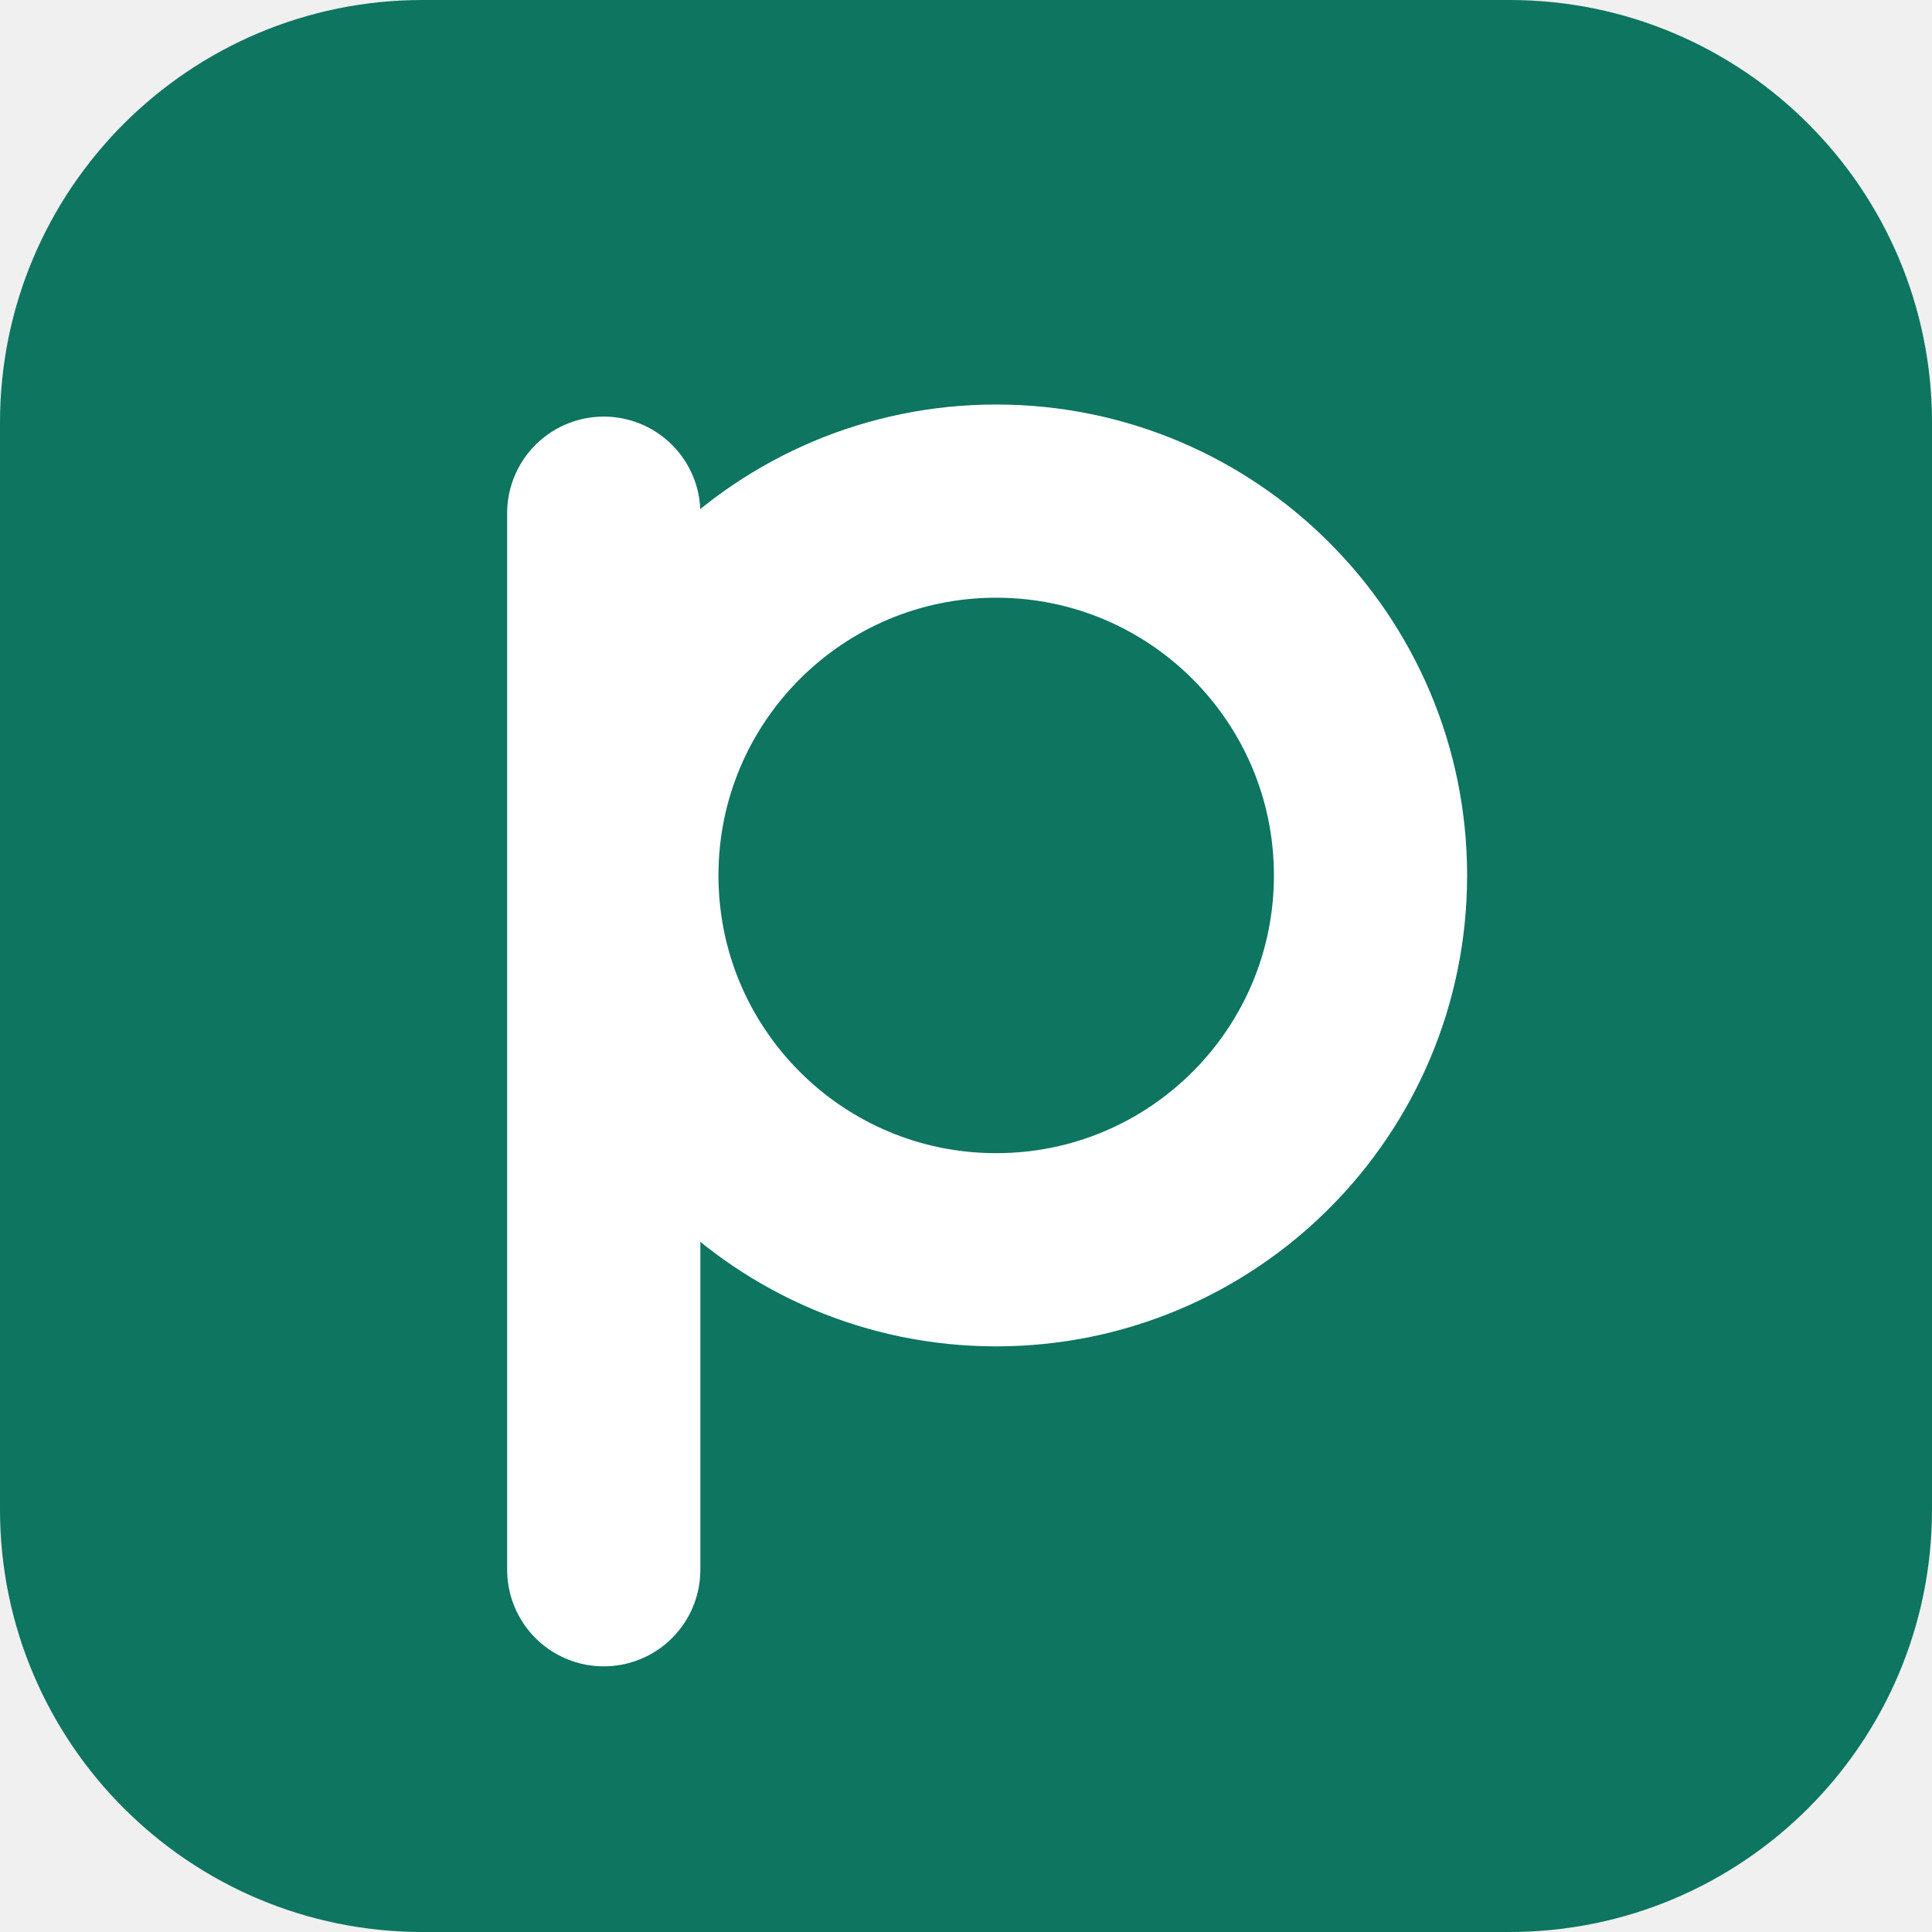
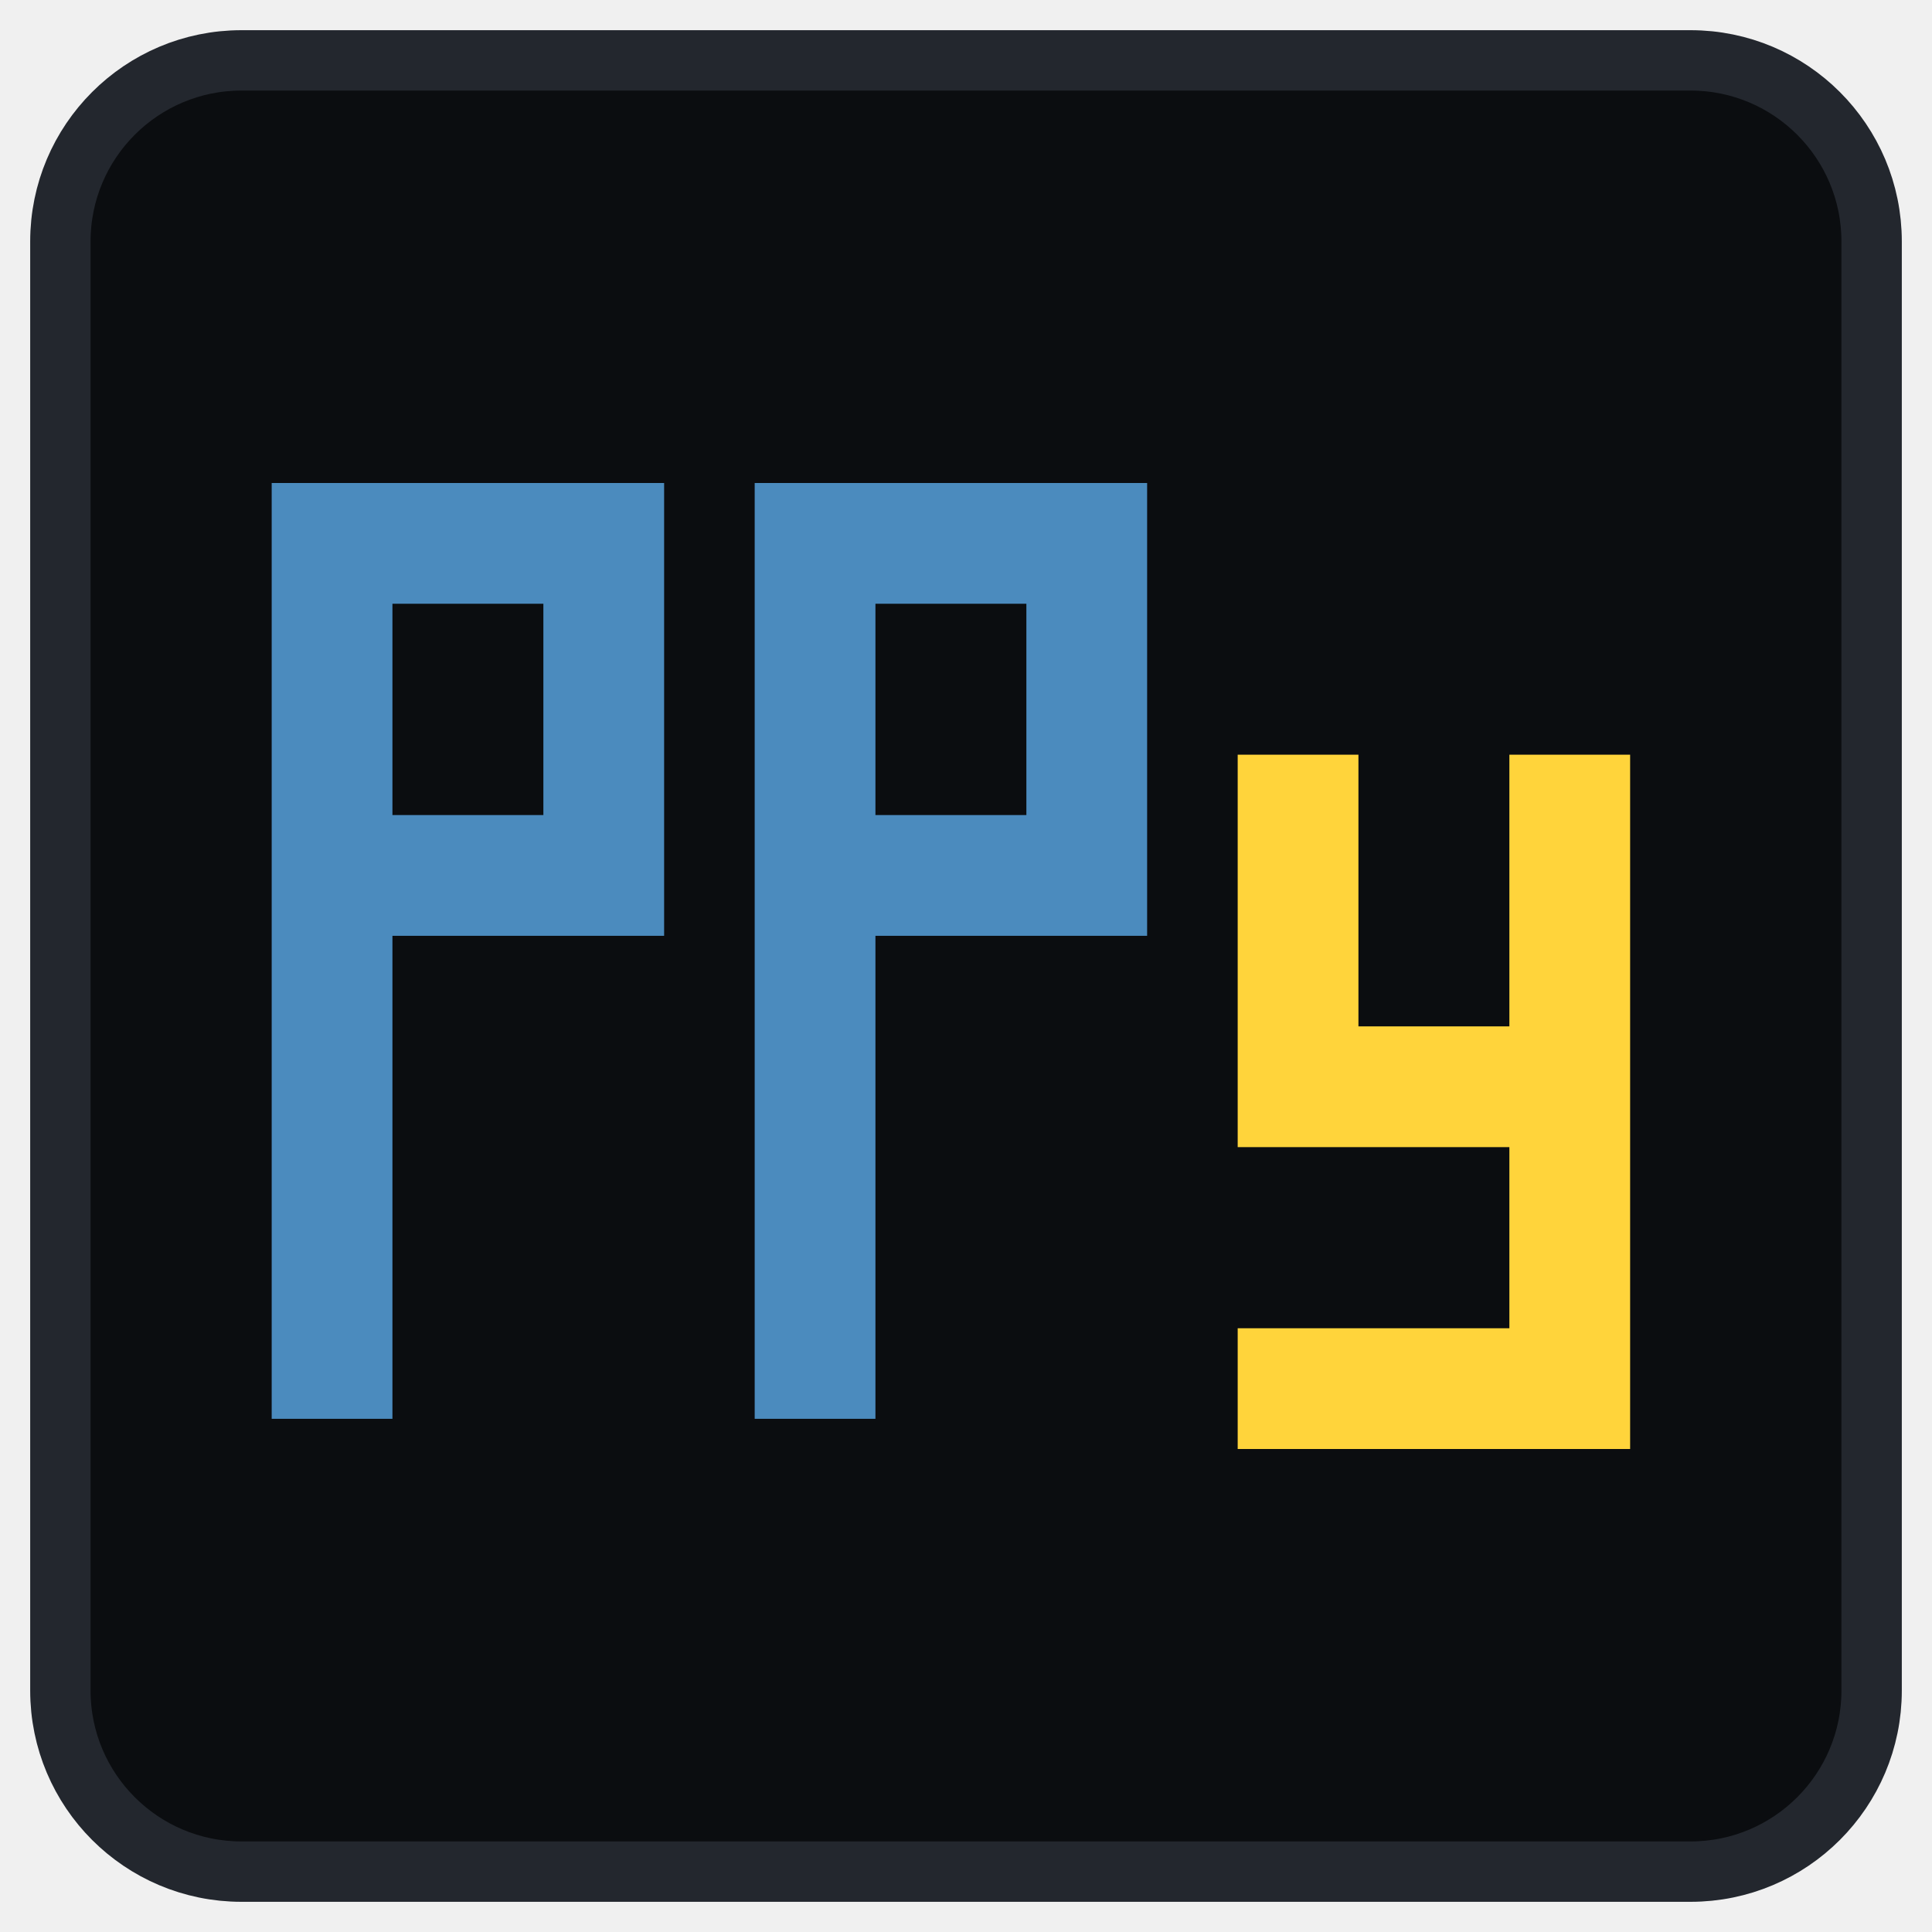
- <svg xmlns="http://www.w3.org/2000/svg" viewBox="0 0 32 32">
-   <rect width="32" height="32" rx="7" fill="#0d7560" />
-   <path d="M10 26V8.5" stroke="#fff" stroke-width="3.2" stroke-linecap="round" />
-   <circle cx="16.5" cy="14.5" r="6.2" fill="none" stroke="#fff" stroke-width="3.2" />
+ <svg xmlns="http://www.w3.org/2000/svg" viewBox="0 0 64 64" width="64" height="64">
+   <rect x="2" y="2" width="60" height="60" rx="6" fill="#0b0d10" stroke="#23272e" stroke-width="2" />
+   <g fill="none" stroke-width="4" stroke-linecap="square" stroke-linejoin="miter">
+     <path d="M11 45V18h9v11h-9" stroke="#4b8bbe" />
+     <path d="M27 45V18h9v11h-9" stroke="#4b8bbe" />
+     <path d="M43 27v9h9M52 27v19h-9" stroke="#ffd43b" />
+   </g>
</svg>
